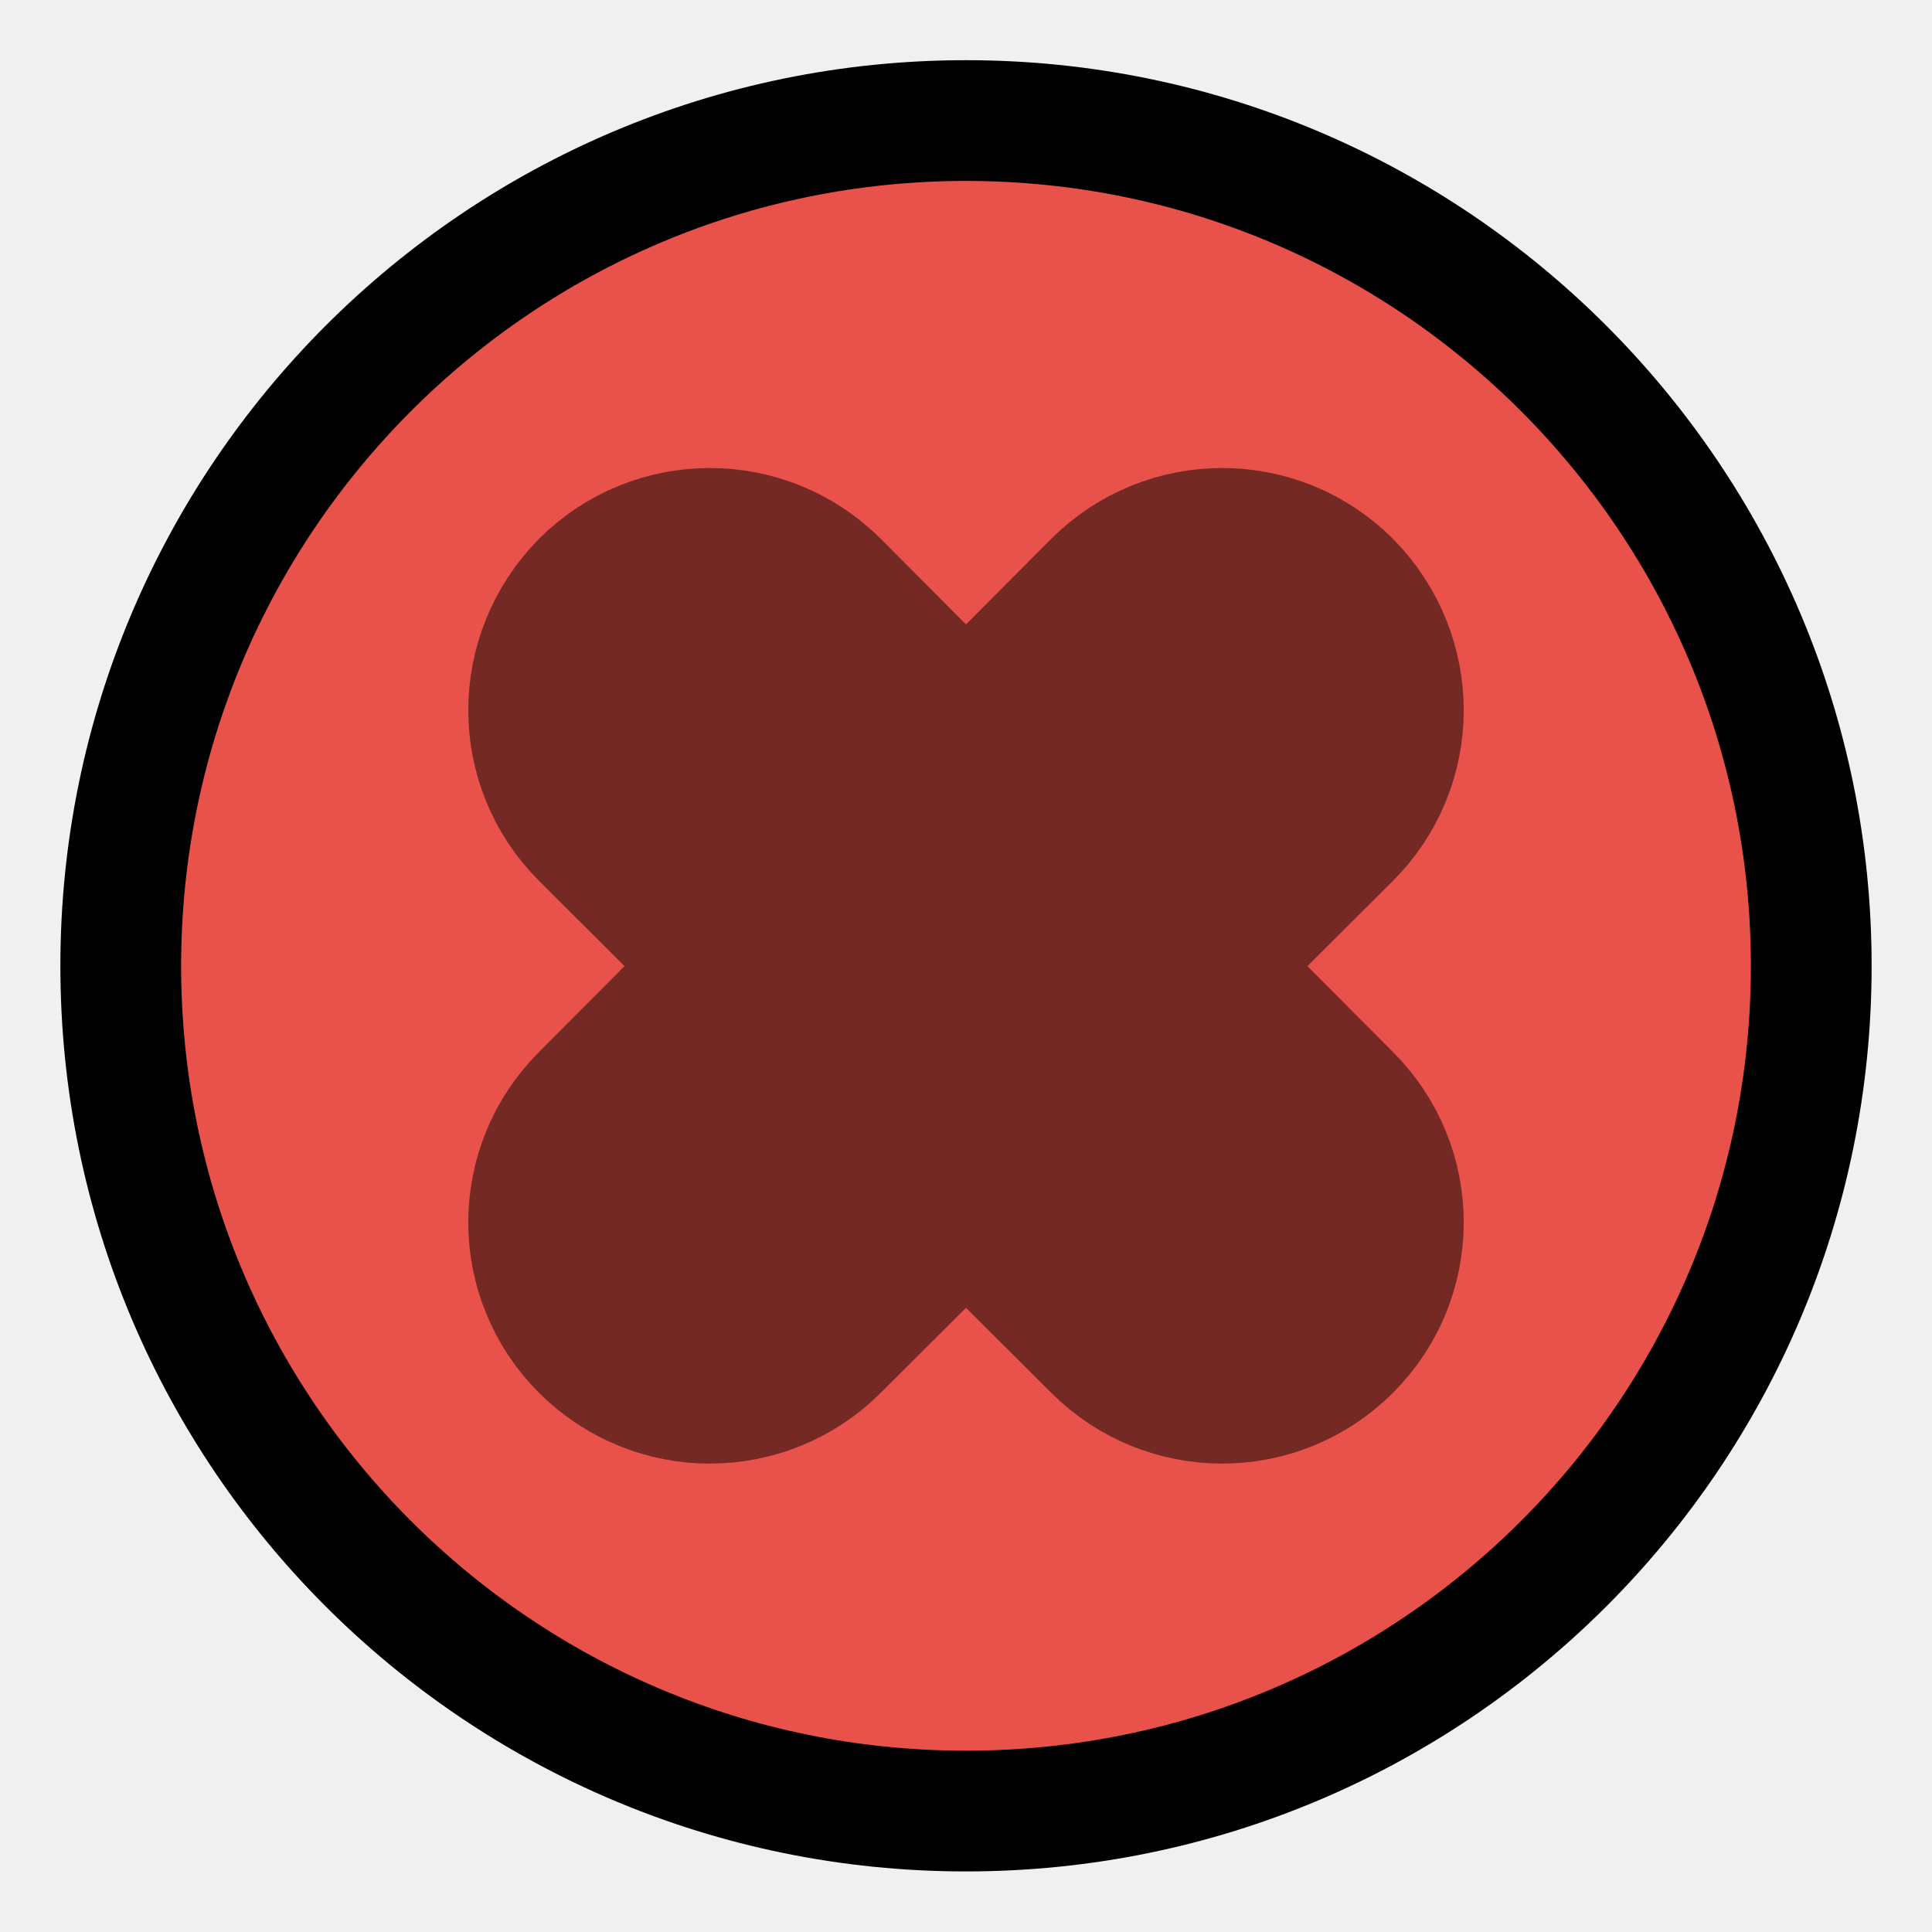
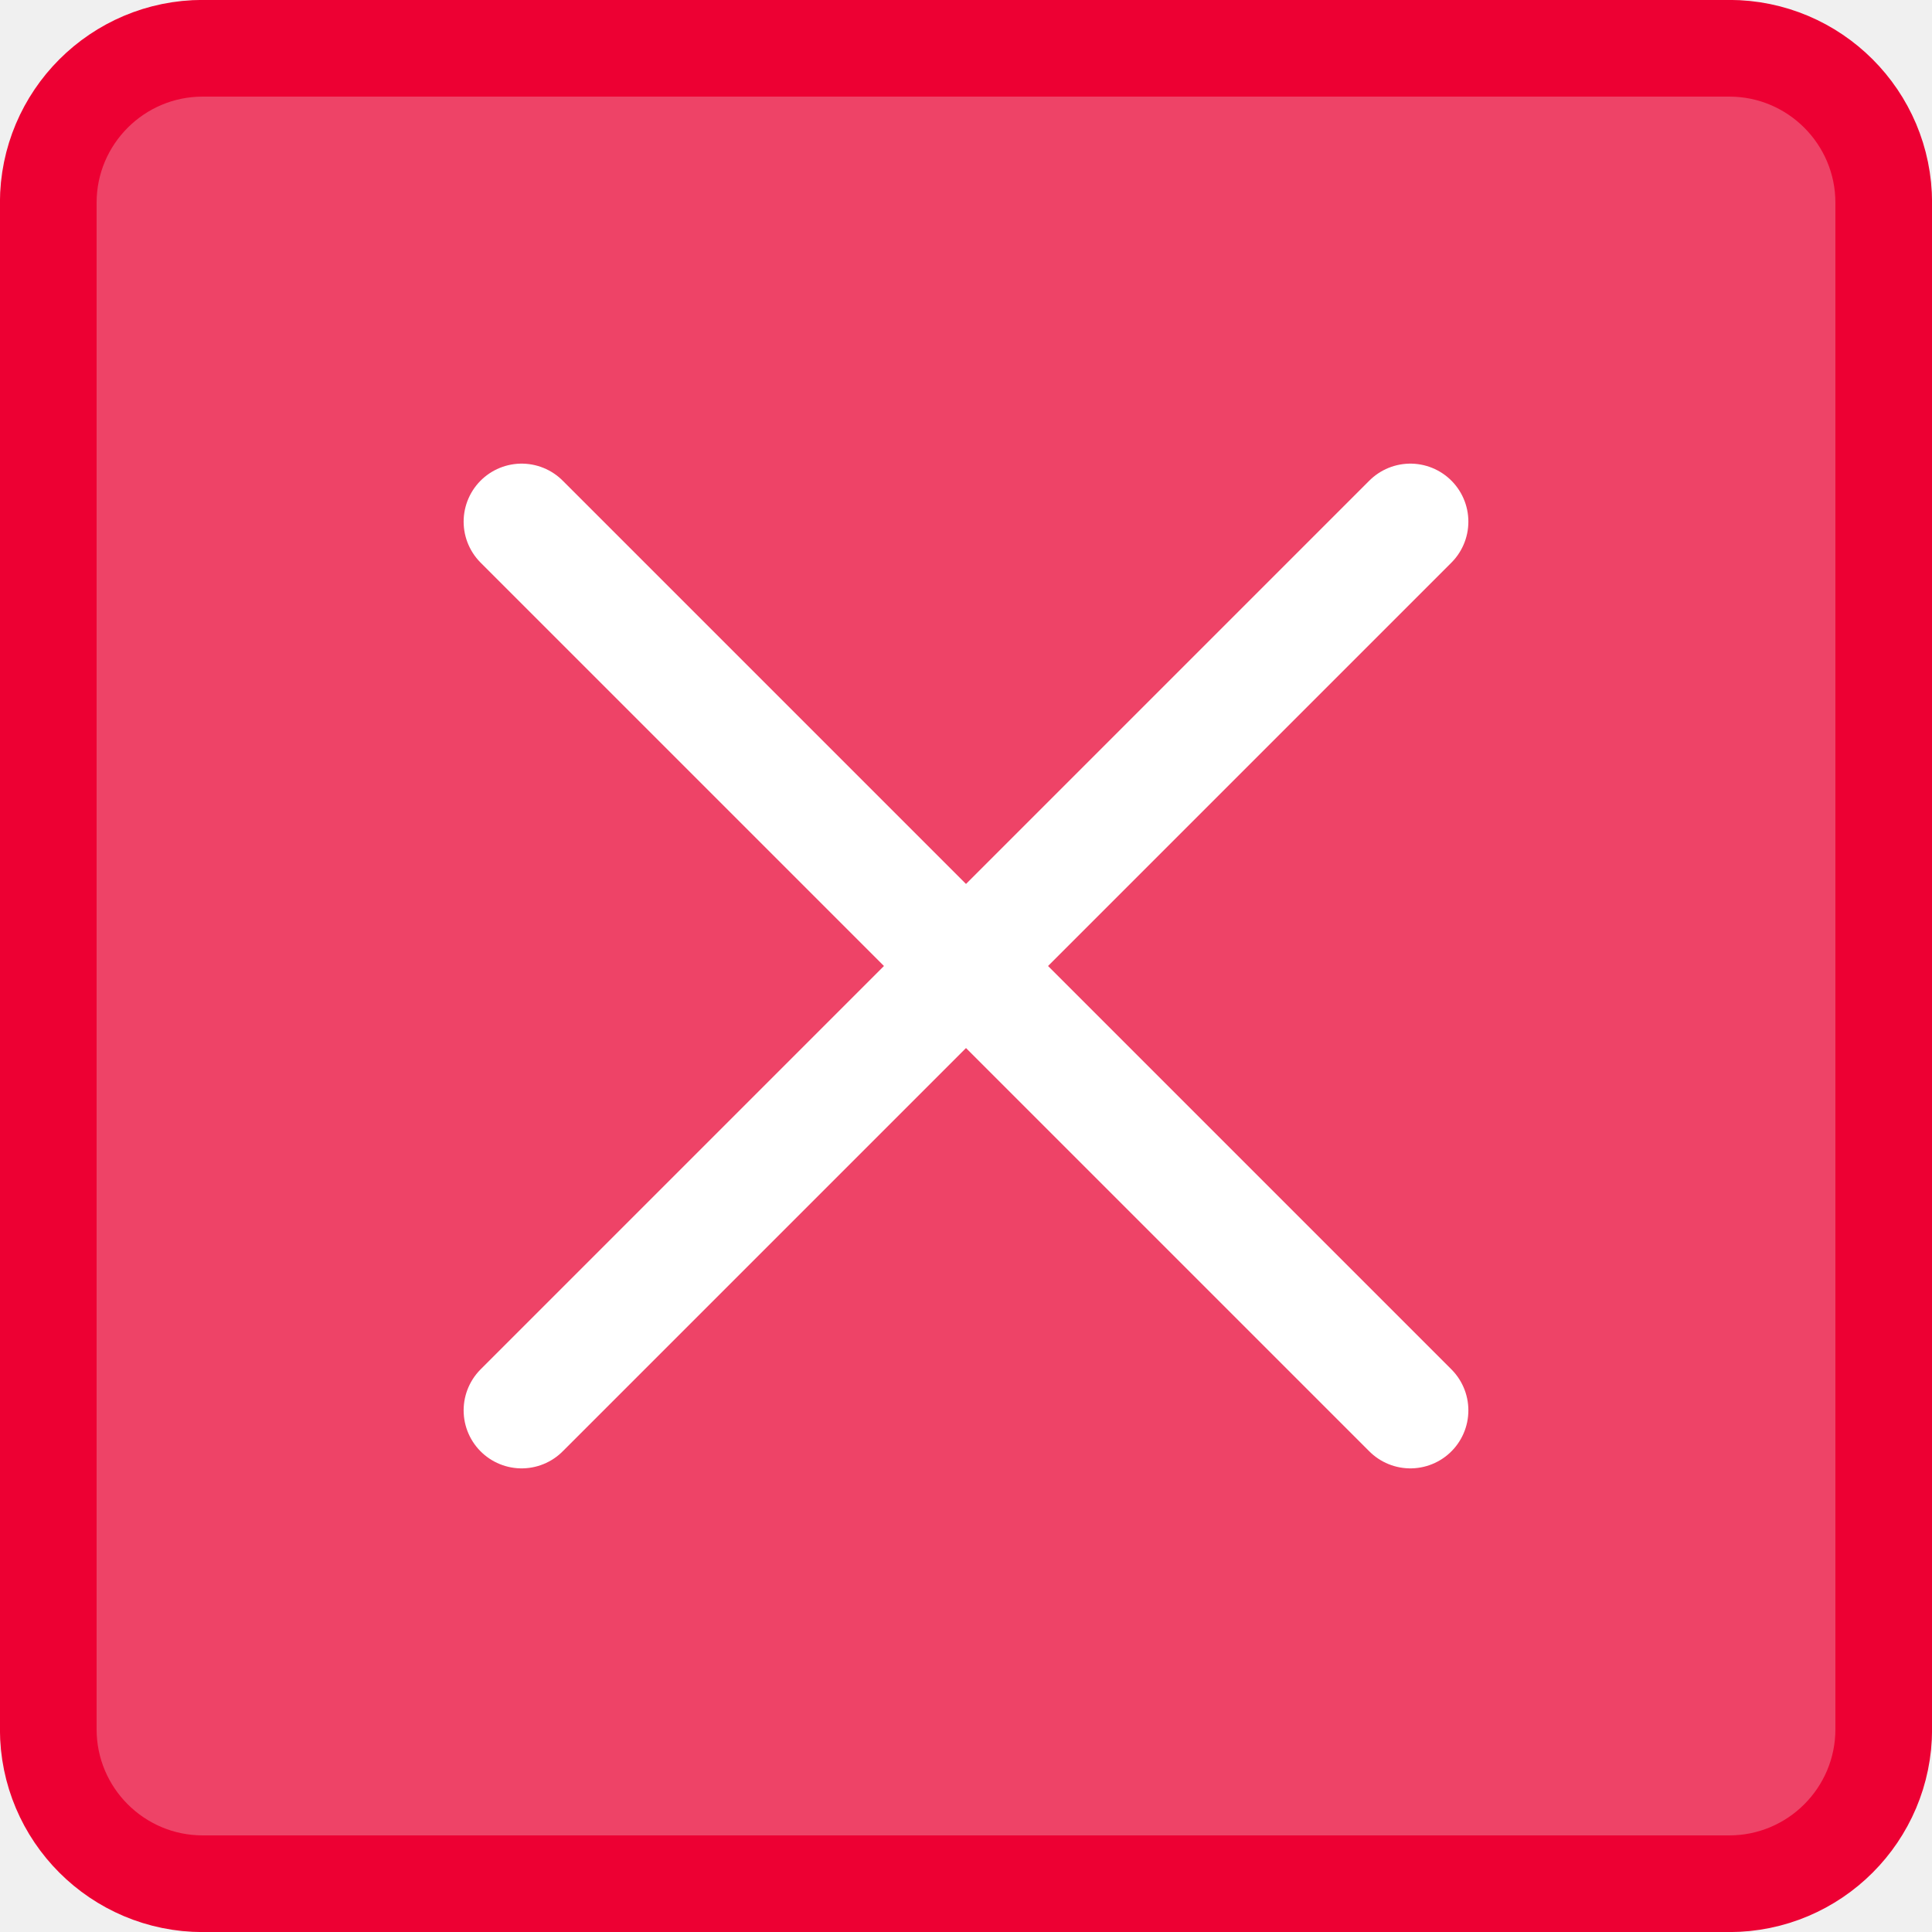
<svg xmlns="http://www.w3.org/2000/svg" viewBox="0 0 50 50" version="1.2" baseProfile="tiny">
  <defs>
</defs>
  <g fill="none" stroke="black" stroke-width="1" fill-rule="evenodd" stroke-linecap="square" stroke-linejoin="bevel">
-     <g fill="none" stroke="#000000" stroke-opacity="1" stroke-width="1" stroke-linecap="square" stroke-linejoin="bevel" transform="matrix(1,0,0,1,0,0)" font-family="Noto Sans" font-size="10" font-weight="400" font-style="normal">
+     <g fill="none" stroke="#000000" stroke-opacity="1" stroke-width="1" stroke-linecap="square" stroke-linejoin="bevel" transform="matrix(1,0,0,1,0,0)" font-family="IBM Plex Sans" font-size="10" font-weight="400" font-style="normal">
</g>
-     <g fill="#000000" fill-opacity="1" stroke="none" transform="matrix(3.125,0,0,3.125,-915.625,676.993)" font-family="Noto Sans" font-size="10" font-weight="400" font-style="normal" opacity="0">
-       <path vector-effect="none" fill-rule="evenodd" d="M293,-216.638 C293,-216.638 293,-216.638 293,-216.638 L309,-216.638 C309,-216.638 309,-216.638 309,-216.638 L309,-200.638 C309,-200.638 309,-200.638 309,-200.638 L293,-200.638 C293,-200.638 293,-200.638 293,-200.638 L293,-216.638 Z " />
+     <g fill="none" stroke="#000000" stroke-opacity="1" stroke-width="1" stroke-linecap="square" stroke-linejoin="bevel" transform="matrix(1,0,0,1,0,0)" font-family="IBM Plex Sans" font-size="10" font-weight="400" font-style="normal">
+ </g>
+     <g fill="#ed0033" fill-opacity="0.72" stroke="#ed0033" stroke-opacity="1" stroke-width="2.502" stroke-linecap="square" stroke-linejoin="bevel" transform="matrix(1,0,0,1,2.5,2.5)" font-family="IBM Plex Sans" font-size="10" font-weight="400" font-style="normal">
+       <path vector-effect="none" fill-rule="evenodd" d="M-1.251,2.749 C-1.251,0.54 0.54,-1.251 2.749,-1.251 L42.251,-1.251 C44.46,-1.251 46.251,0.54 46.251,2.749 L46.251,42.251 C46.251,44.46 44.46,46.251 42.251,46.251 L2.749,46.251 C0.54,46.251 -1.251,44.46 -1.251,42.251 L-1.251,2.749 Z " />
    </g>
-     <g fill="#e9524a" fill-opacity="1" stroke="#000000" stroke-opacity="1" stroke-width="1" stroke-linecap="butt" stroke-linejoin="miter" stroke-miterlimit="4" transform="matrix(3.125,0,0,3.125,-12.5,-3226.13)" font-family="Noto Sans" font-size="10" font-weight="400" font-style="normal">
-       <path vector-effect="none" fill-rule="evenodd" d="M12,1047.36 C15.866,1047.36 19,1044.23 19,1040.36 C19,1036.5 15.866,1033.36 12,1033.36 C8.134,1033.36 5,1036.5 5,1040.36 C5,1044.23 8.134,1047.36 12,1047.36 Z " />
+     <g fill="none" stroke="#000000" stroke-opacity="1" stroke-width="1" stroke-linecap="square" stroke-linejoin="bevel" transform="matrix(1,0,0,1,0,0)" font-family="IBM Plex Sans" font-size="10" font-weight="400" font-style="normal">
+ </g>
+     <g fill="none" stroke="#ffffff" stroke-opacity="1" stroke-width="1.001" stroke-linecap="square" stroke-linejoin="bevel" transform="matrix(2.5,0,0,2.5,2.5,2.5)" font-family="IBM Plex Sans" font-size="10" font-weight="400" font-style="normal">
+ </g>
+     <g fill="none" stroke="#ffffff" stroke-opacity="1" stroke-width="1.001" stroke-linecap="round" stroke-linejoin="miter" stroke-miterlimit="2" transform="matrix(2.5,0,0,2.5,2.5,2.5)" font-family="IBM Plex Sans" font-size="10" font-weight="400" font-style="normal">
+ </g>
+     <g fill="none" stroke="#ffffff" stroke-opacity="1" stroke-width="1.001" stroke-linecap="round" stroke-linejoin="miter" stroke-miterlimit="2" transform="matrix(2.5,0,0,2.5,2.5,2.5)" font-family="IBM Plex Sans" font-size="10" font-weight="400" font-style="normal">
+ </g>
+     <g fill="none" stroke="#ffffff" stroke-opacity="1" stroke-width="1.201" stroke-linecap="round" stroke-linejoin="miter" stroke-miterlimit="2" transform="matrix(2.5,0,0,2.5,2.5,2.5)" font-family="IBM Plex Sans" font-size="10" font-weight="400" font-style="normal">
+       <polyline fill="none" vector-effect="none" points="4.4,4.4 13.6,13.6 " />
+       <polyline fill="none" vector-effect="none" points="13.6,4.4 4.4,13.6 " />
    </g>
-     <g fill="#000000" fill-opacity="1" stroke="#000000" stroke-opacity="1" stroke-width="2" stroke-linecap="round" stroke-linejoin="round" transform="matrix(3.125,0,0,3.125,-12.5,-3226.13)" font-family="Noto Sans" font-size="10" font-weight="400" font-style="normal" opacity="0.5">
-       <path vector-effect="none" fill-rule="nonzero" d="M9.172,1037.53 C8.78,1037.93 8.78,1038.56 9.172,1038.95 L10.586,1040.36 L9.172,1041.78 C8.78,1042.17 8.78,1042.8 9.172,1043.19 C9.563,1043.58 10.194,1043.58 10.586,1043.19 L12,1041.78 L13.414,1043.19 C13.806,1043.58 14.437,1043.58 14.828,1043.19 C15.22,1042.8 15.22,1042.17 14.828,1041.78 L13.414,1040.36 L14.828,1038.95 C15.22,1038.56 15.22,1037.93 14.828,1037.53 C14.437,1037.14 13.806,1037.14 13.414,1037.53 L12,1038.95 L10.586,1037.53 C10.194,1037.14 9.563,1037.14 9.172,1037.53 Z " />
-     </g>
-     <g fill="none" stroke="#000000" stroke-opacity="1" stroke-width="1" stroke-linecap="square" stroke-linejoin="bevel" transform="matrix(1,0,0,1,0,0)" font-family="Noto Sans" font-size="10" font-weight="400" font-style="normal">
+     <g fill="none" stroke="#ffffff" stroke-opacity="1" stroke-width="1.001" stroke-linecap="square" stroke-linejoin="bevel" transform="matrix(2.5,0,0,2.5,2.5,2.5)" font-family="IBM Plex Sans" font-size="10" font-weight="400" font-style="normal">
+ </g>
+     <g fill="none" stroke="#000000" stroke-opacity="1" stroke-width="1" stroke-linecap="square" stroke-linejoin="bevel" transform="matrix(1,0,0,1,0,0)" font-family="IBM Plex Sans" font-size="10" font-weight="400" font-style="normal">
</g>
  </g>
</svg>
